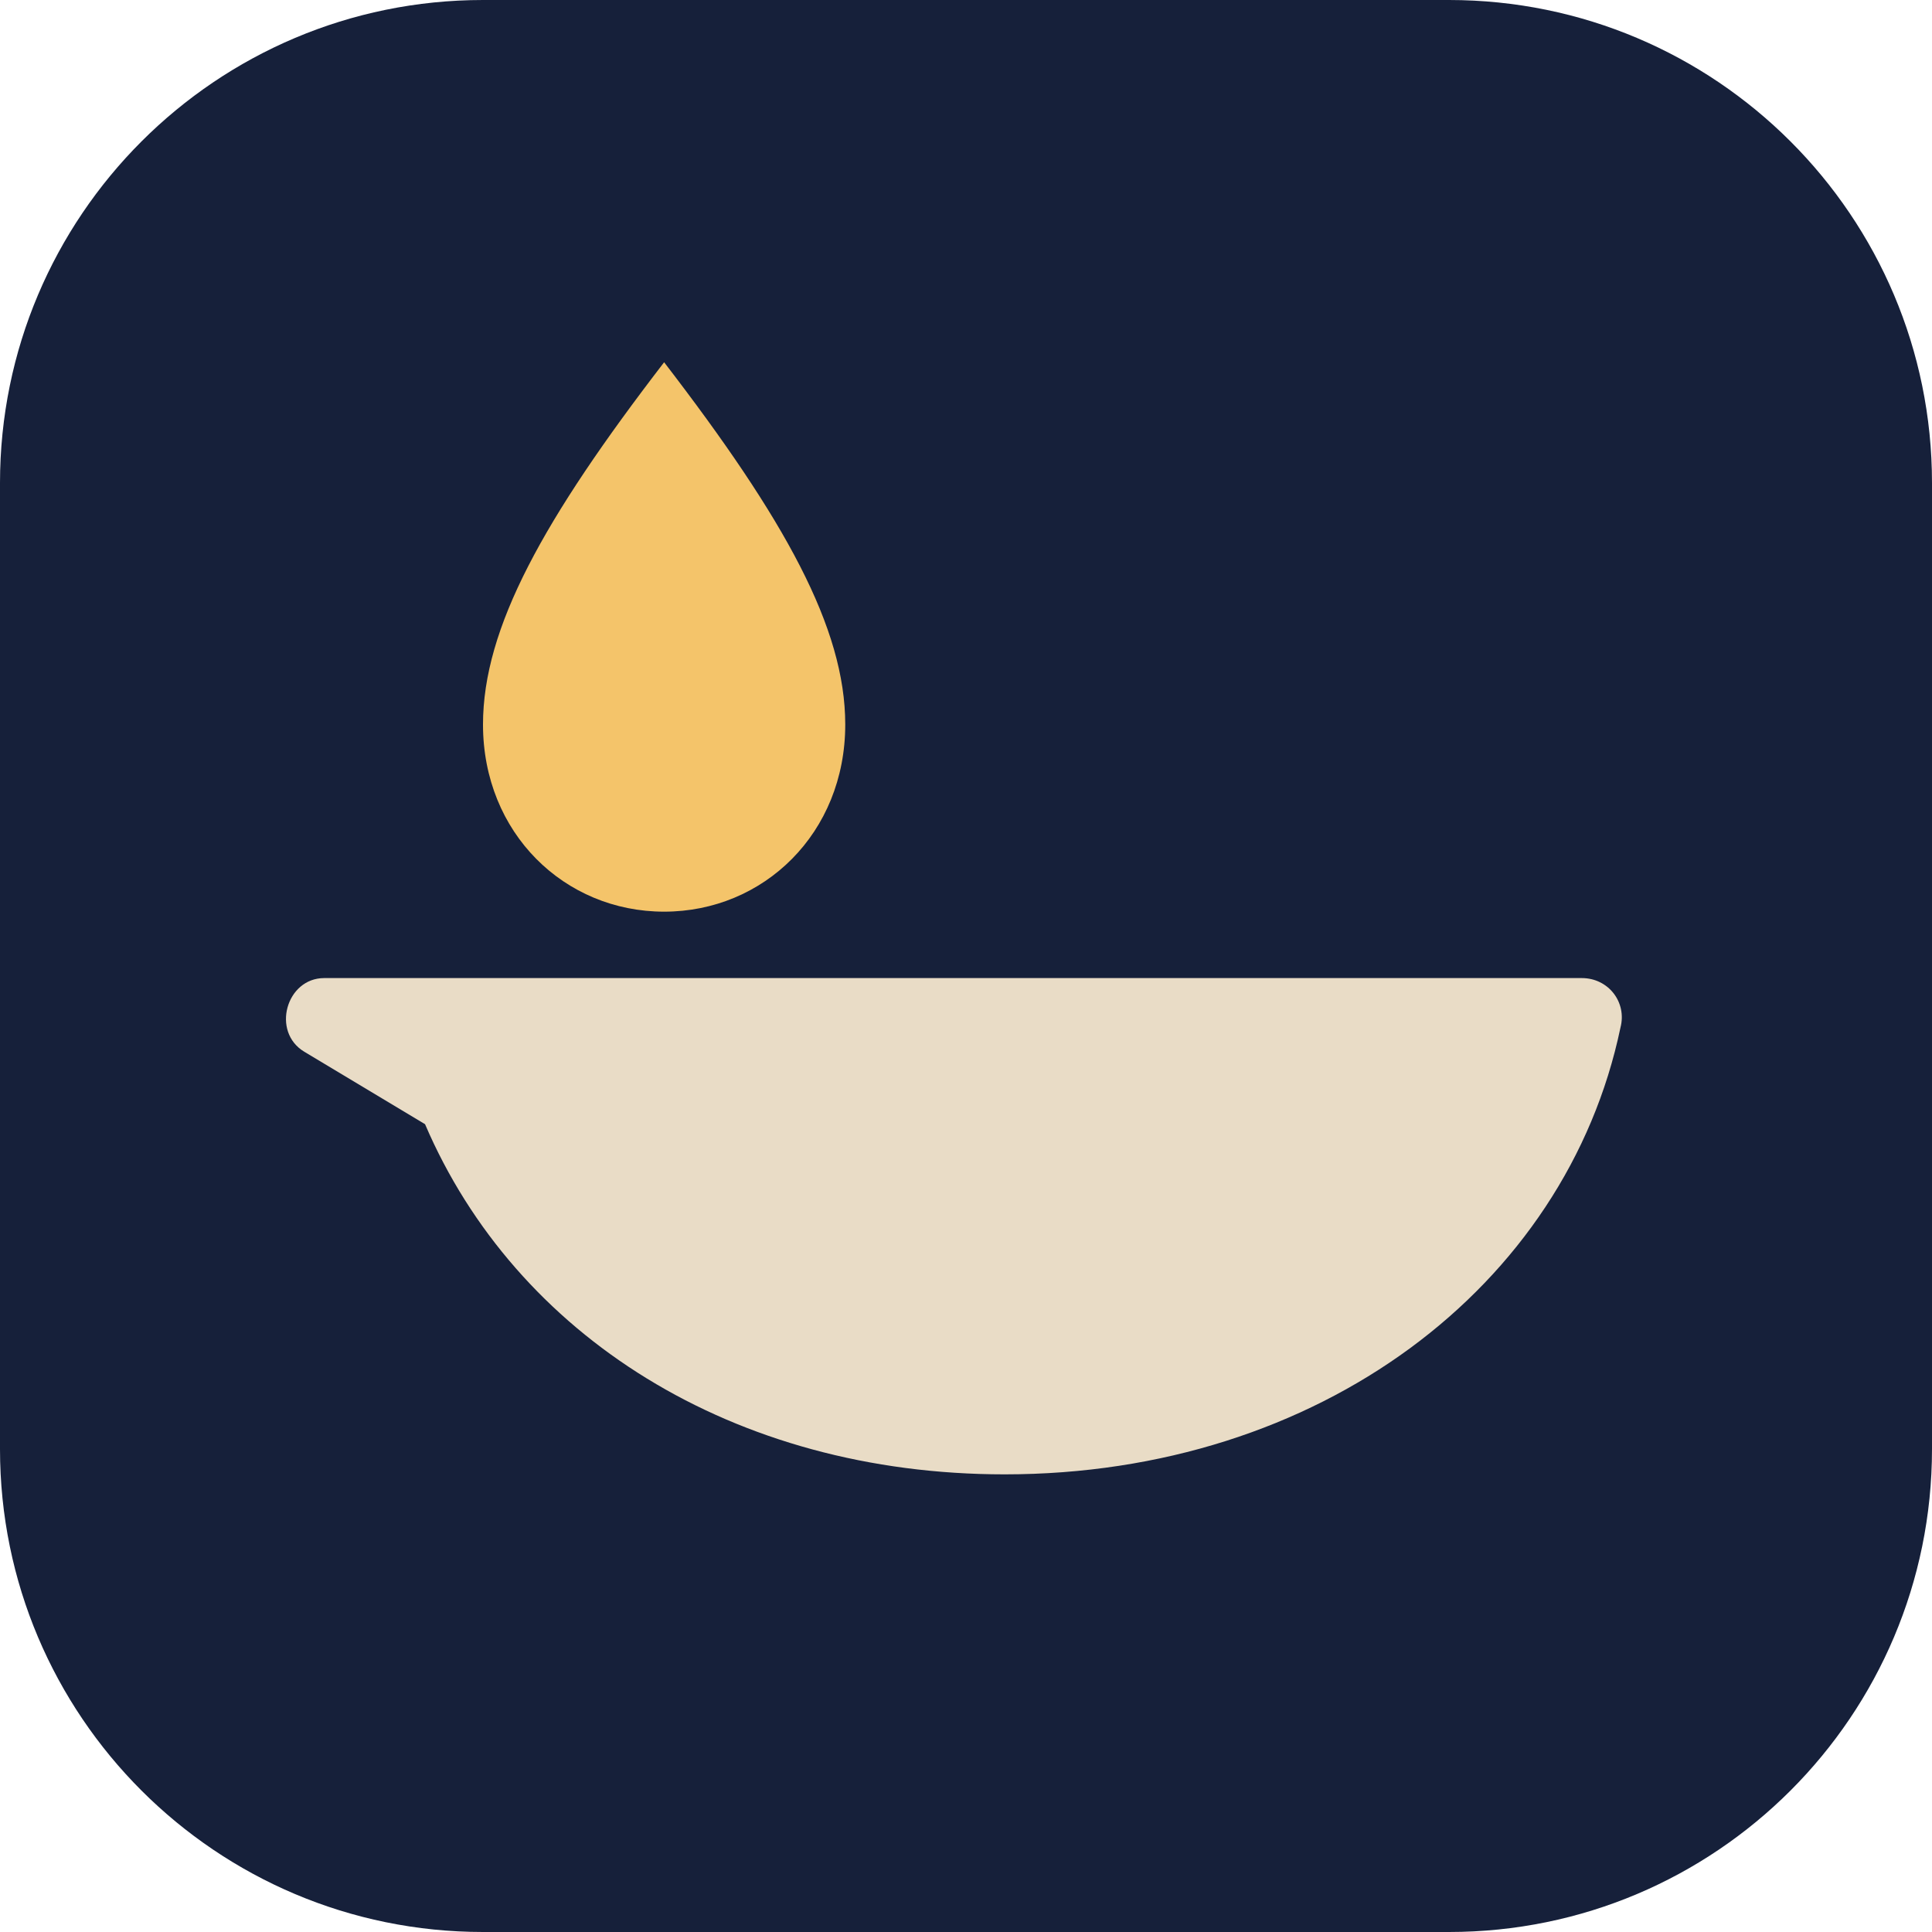
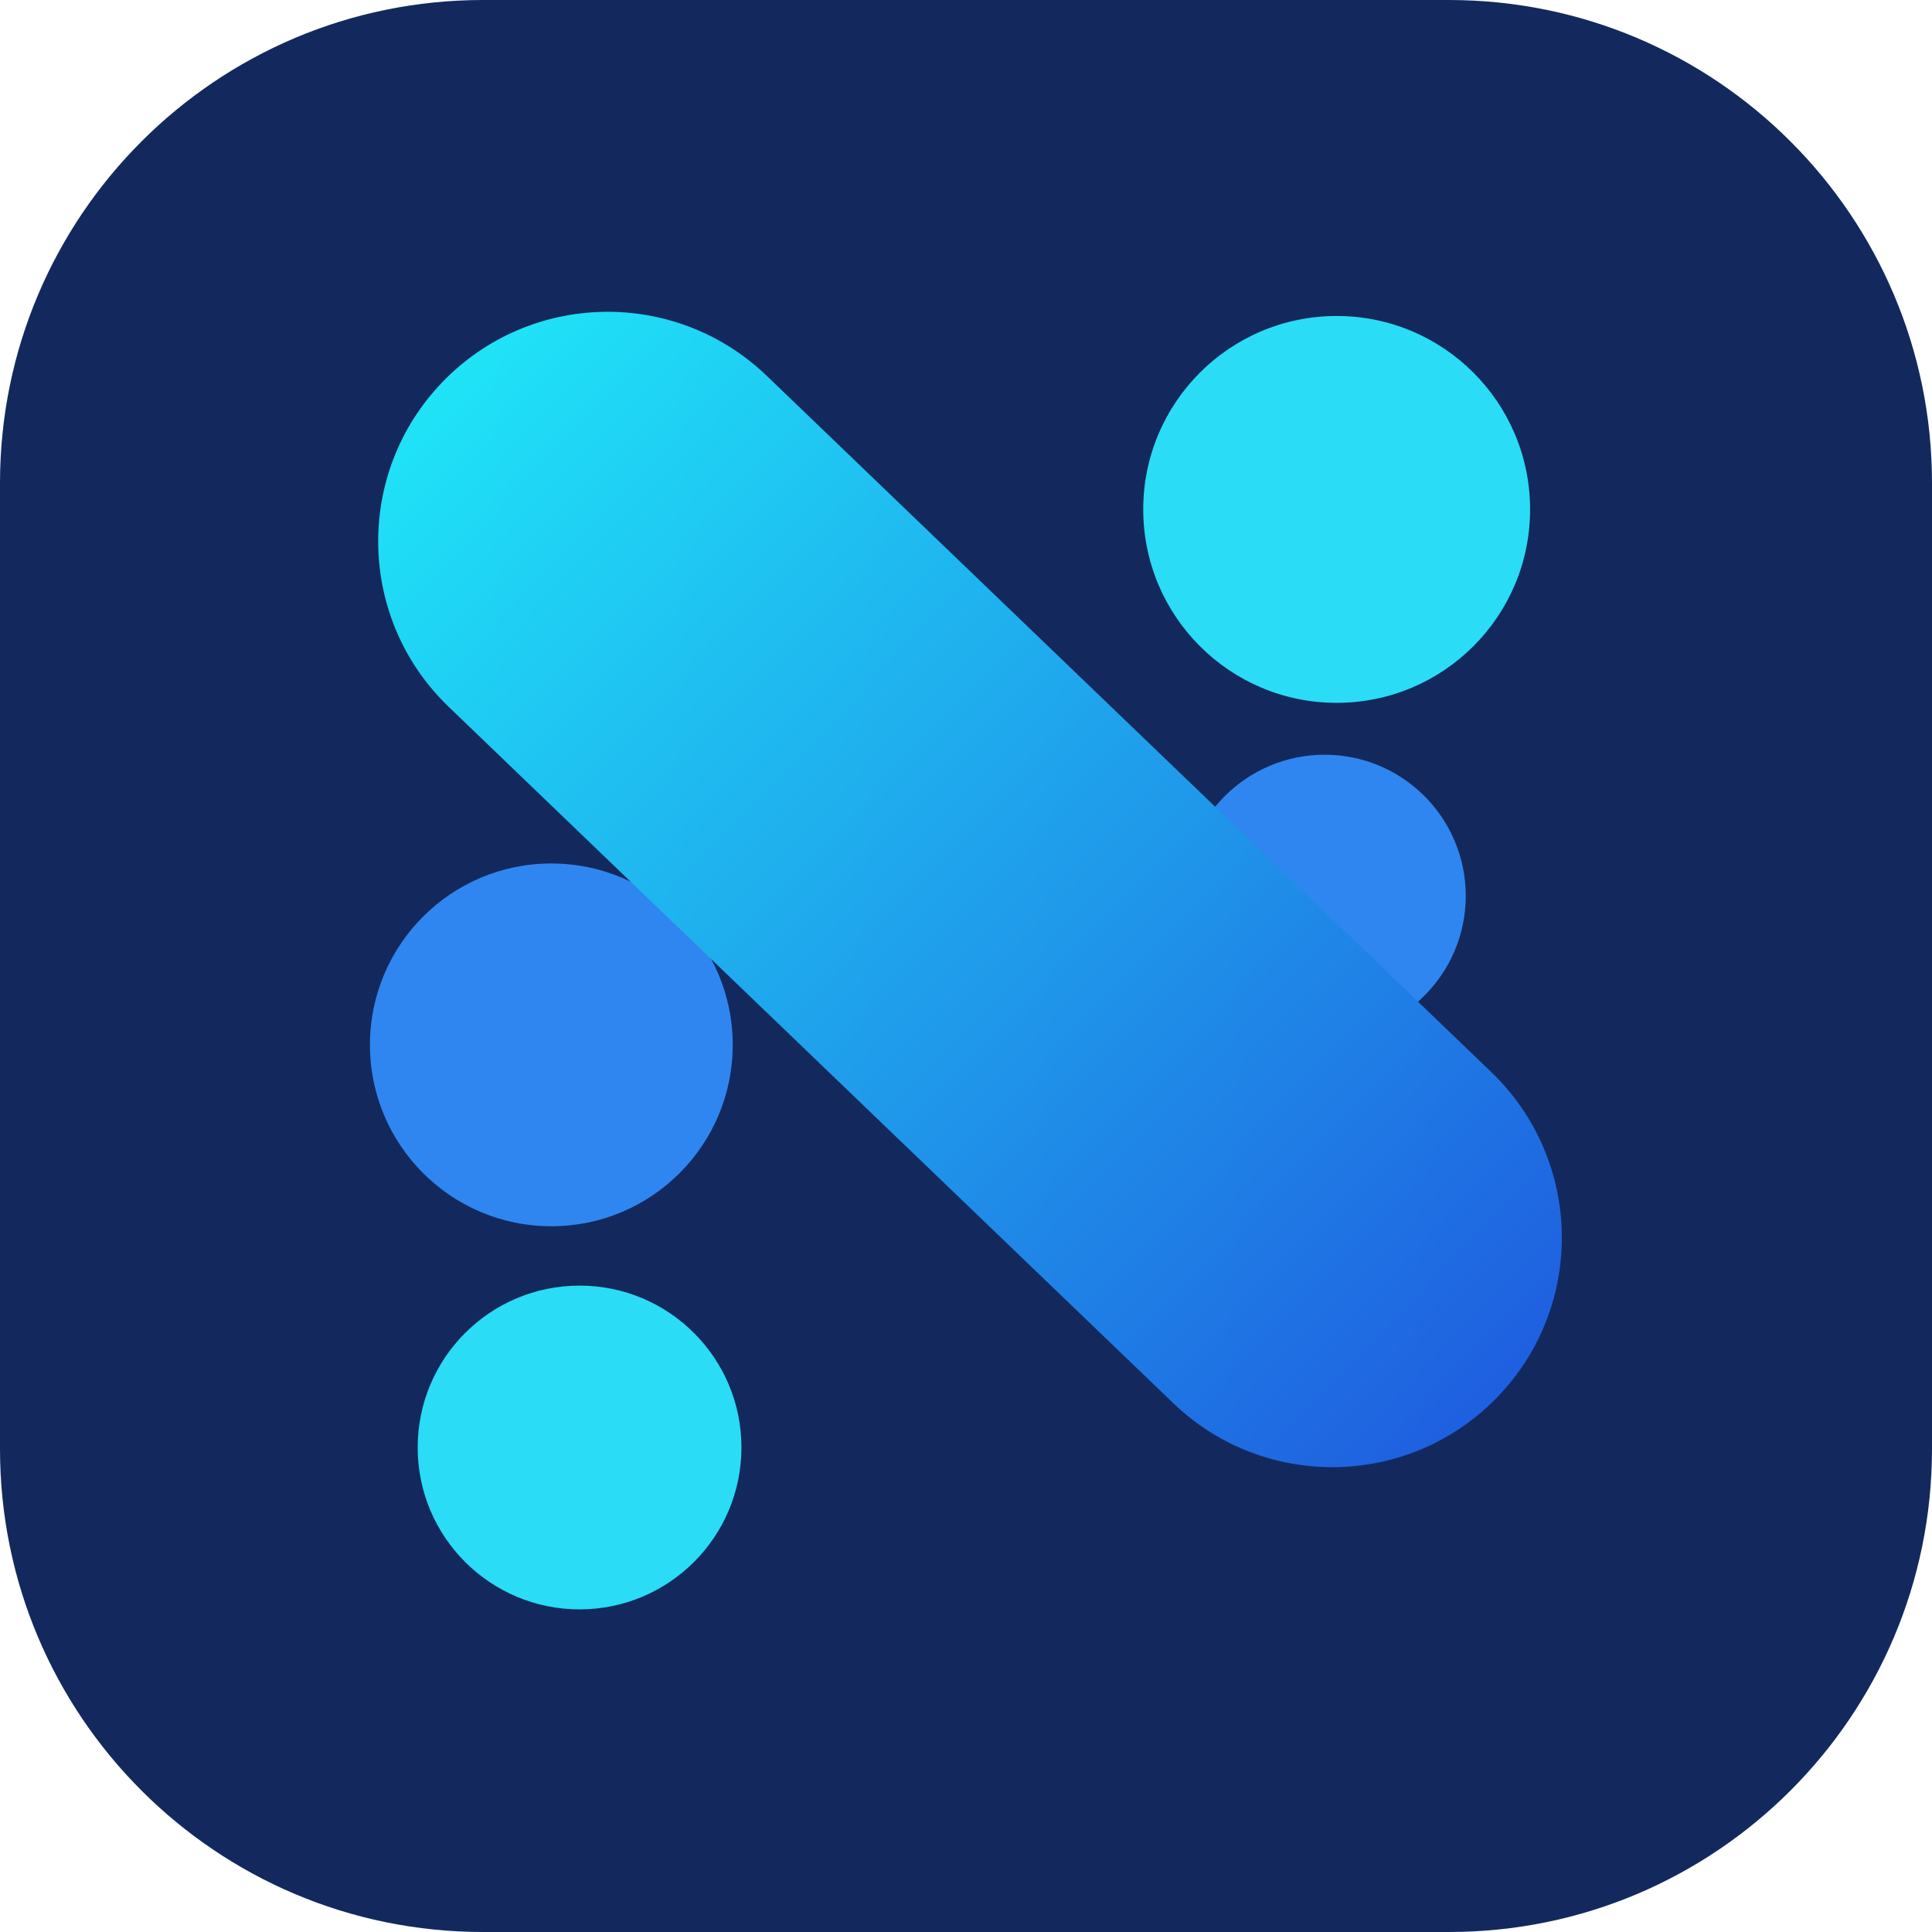
<svg xmlns="http://www.w3.org/2000/svg" viewBox="0 0 32 32">
-   <rect width="32" height="32" rx="8" fill="#16203a" />
-   <path d="M11 6c2 2.6 3 4.4 3 6 0 1.8-1.35 3.1-3 3.1s-3-1.3-3-3.1c0-1.6 1-3.4 3-6Z" fill="#f4c46a" />
-   <path d="M5.8 16.2h20.4c.44 0 .75.4.64.82-.9 4.3-5 7.4-10.2 7.4-4.5 0-8.1-2.3-9.6-5.8l-2-1.2c-.55-.33-.3-1.22.33-1.22h.43Z" fill="#e9dcc6" />
+   <defs>
+     <linearGradient id="b" x1="0" y1="0" x2="1" y2="0">
+       <stop offset="0" stop-color="#1fe3f7" />
+       <stop offset="1" stop-color="#1f5fe0" />
+     </linearGradient>
+   </defs>
+   <rect width="32" height="32" rx="8" fill="#13295e" />
+   <g transform="translate(5 5) scale(.6875)">
+     <circle cx="24.64" cy="14.31" r="3.4" fill="#2f86f0" />
+     <circle cx="24.93" cy="5" r="4.66" fill="#2adcf6" />
+     <circle cx="6.01" cy="17.9" r="4.37" fill="#2f86f0" />
+     <circle cx="6.69" cy="27.6" r="3.9" fill="#2adcf6" />
+     <rect x="-1.54" y="8.63" width="35.27" height="11.06" rx="5.53" transform="rotate(43.86 16.1 14.16)" fill="url(#b)" />
+   </g>
</svg>
